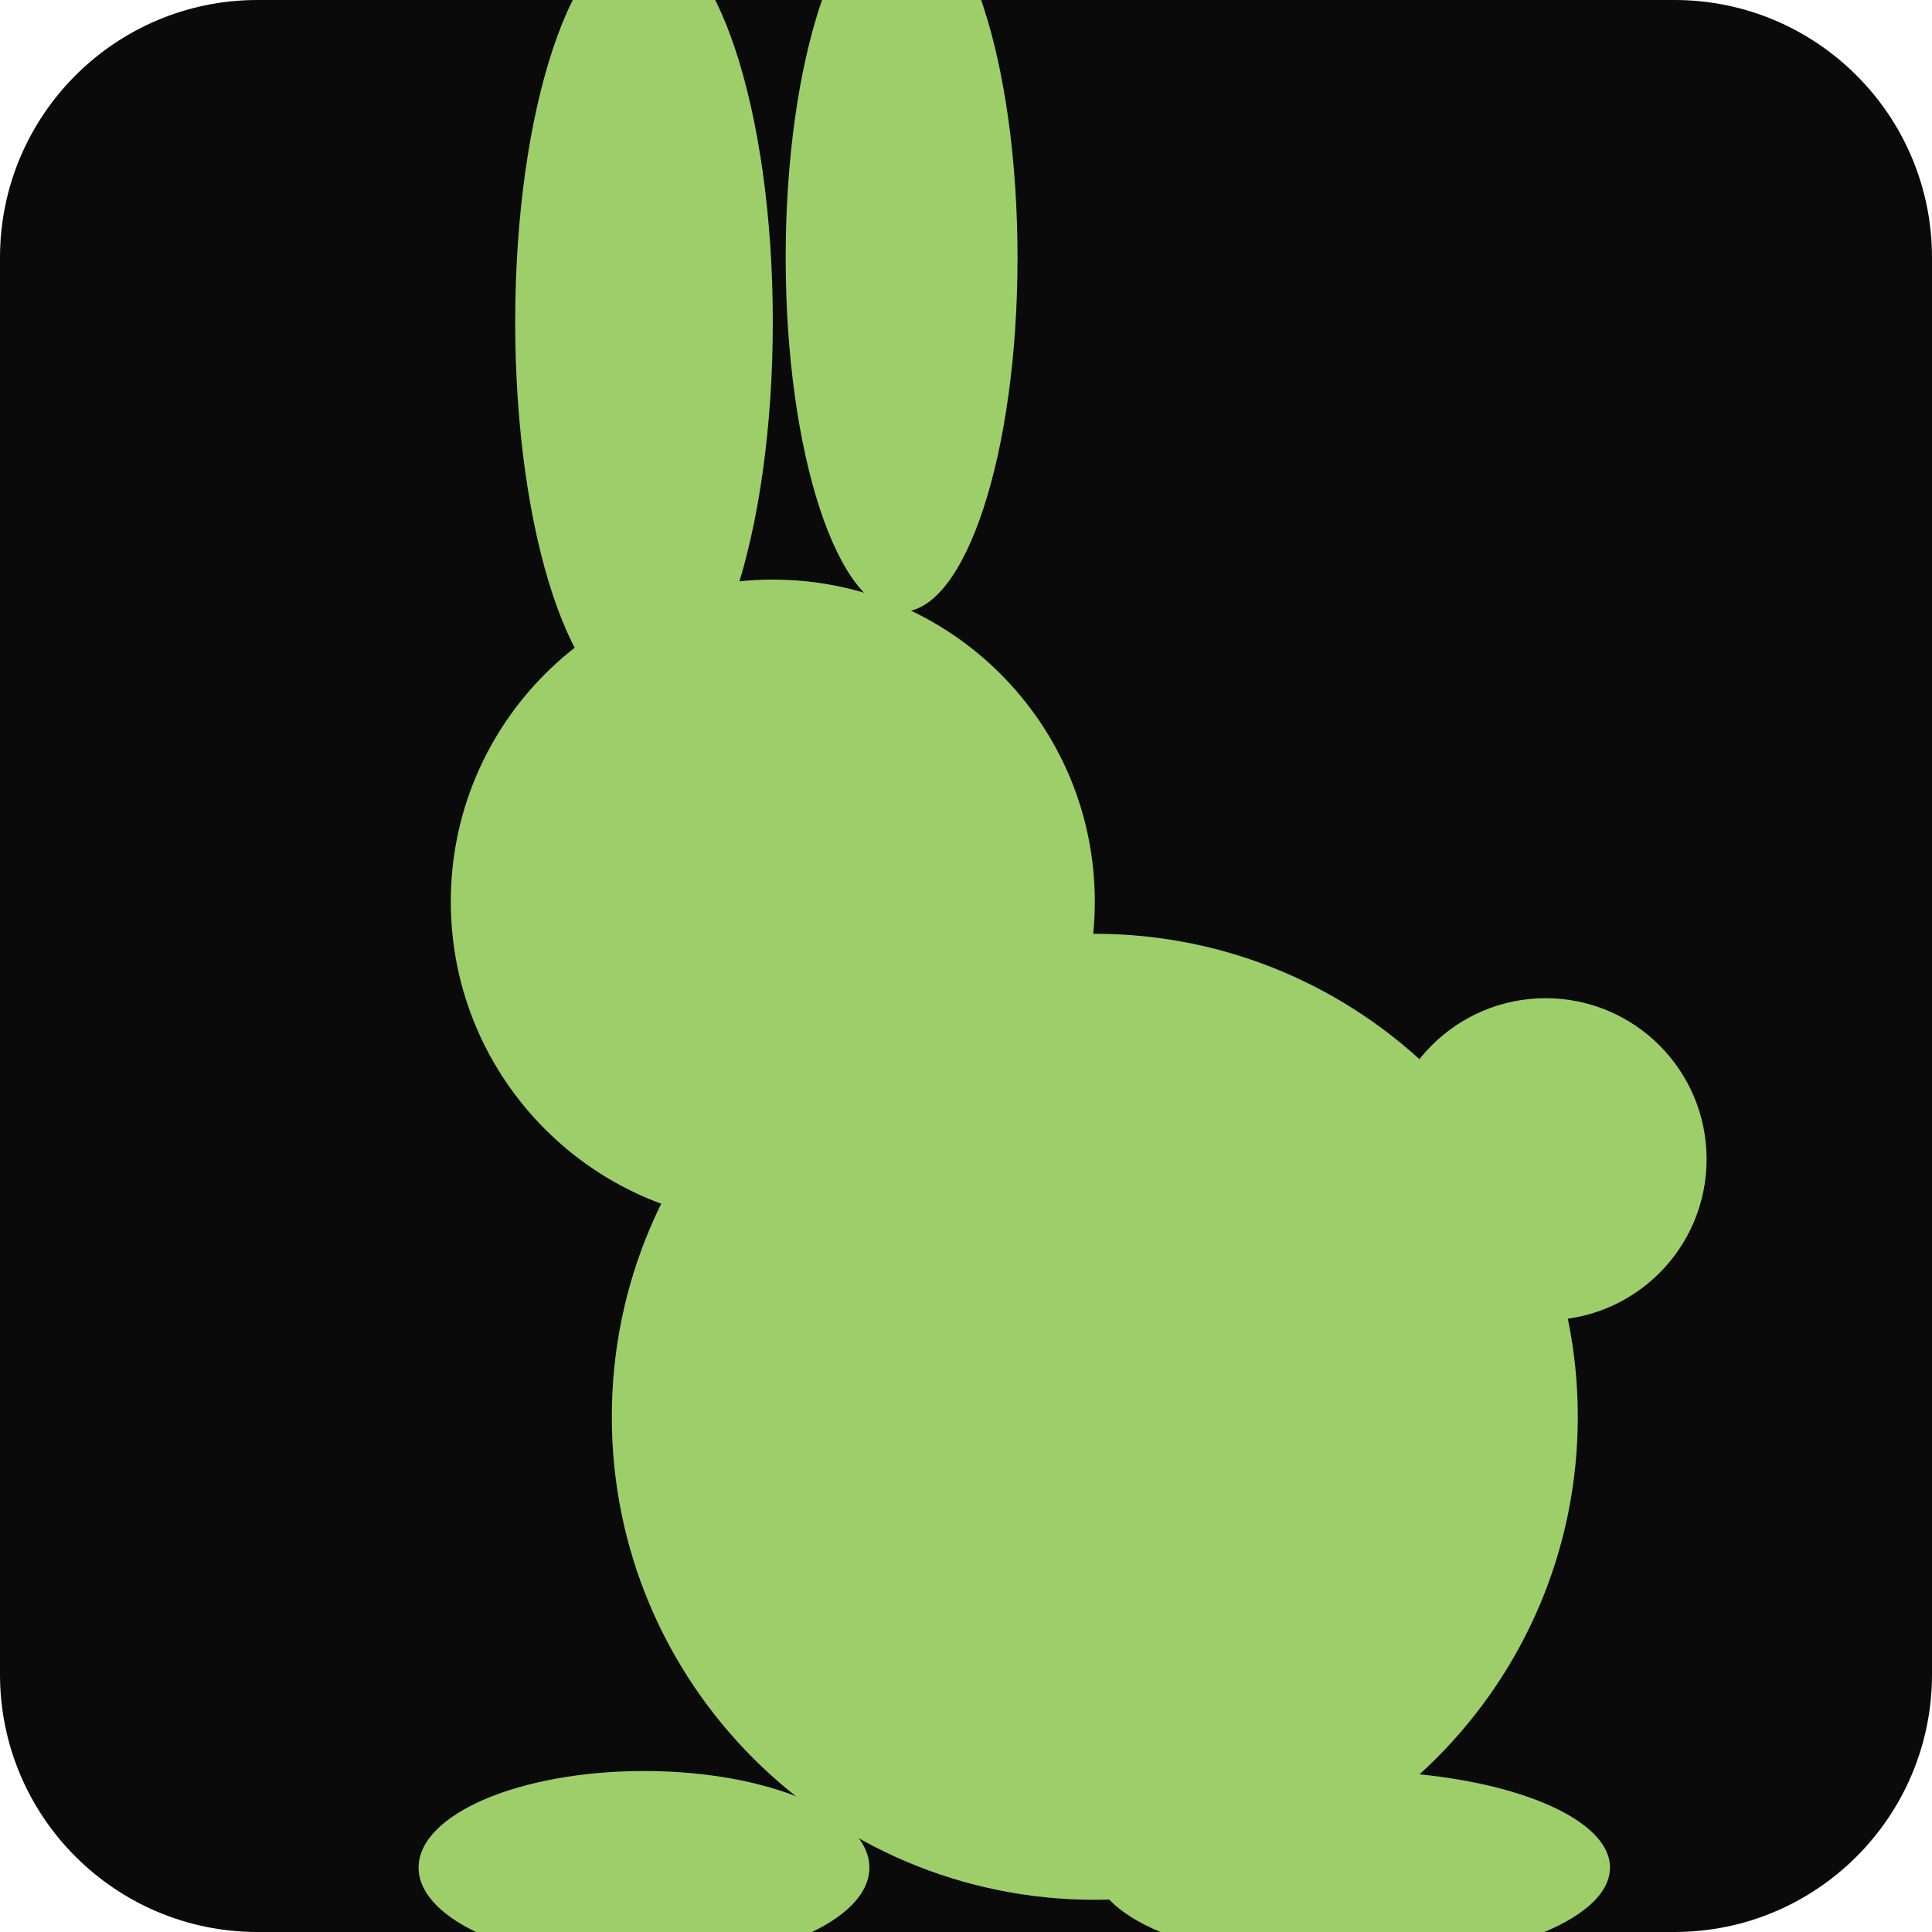
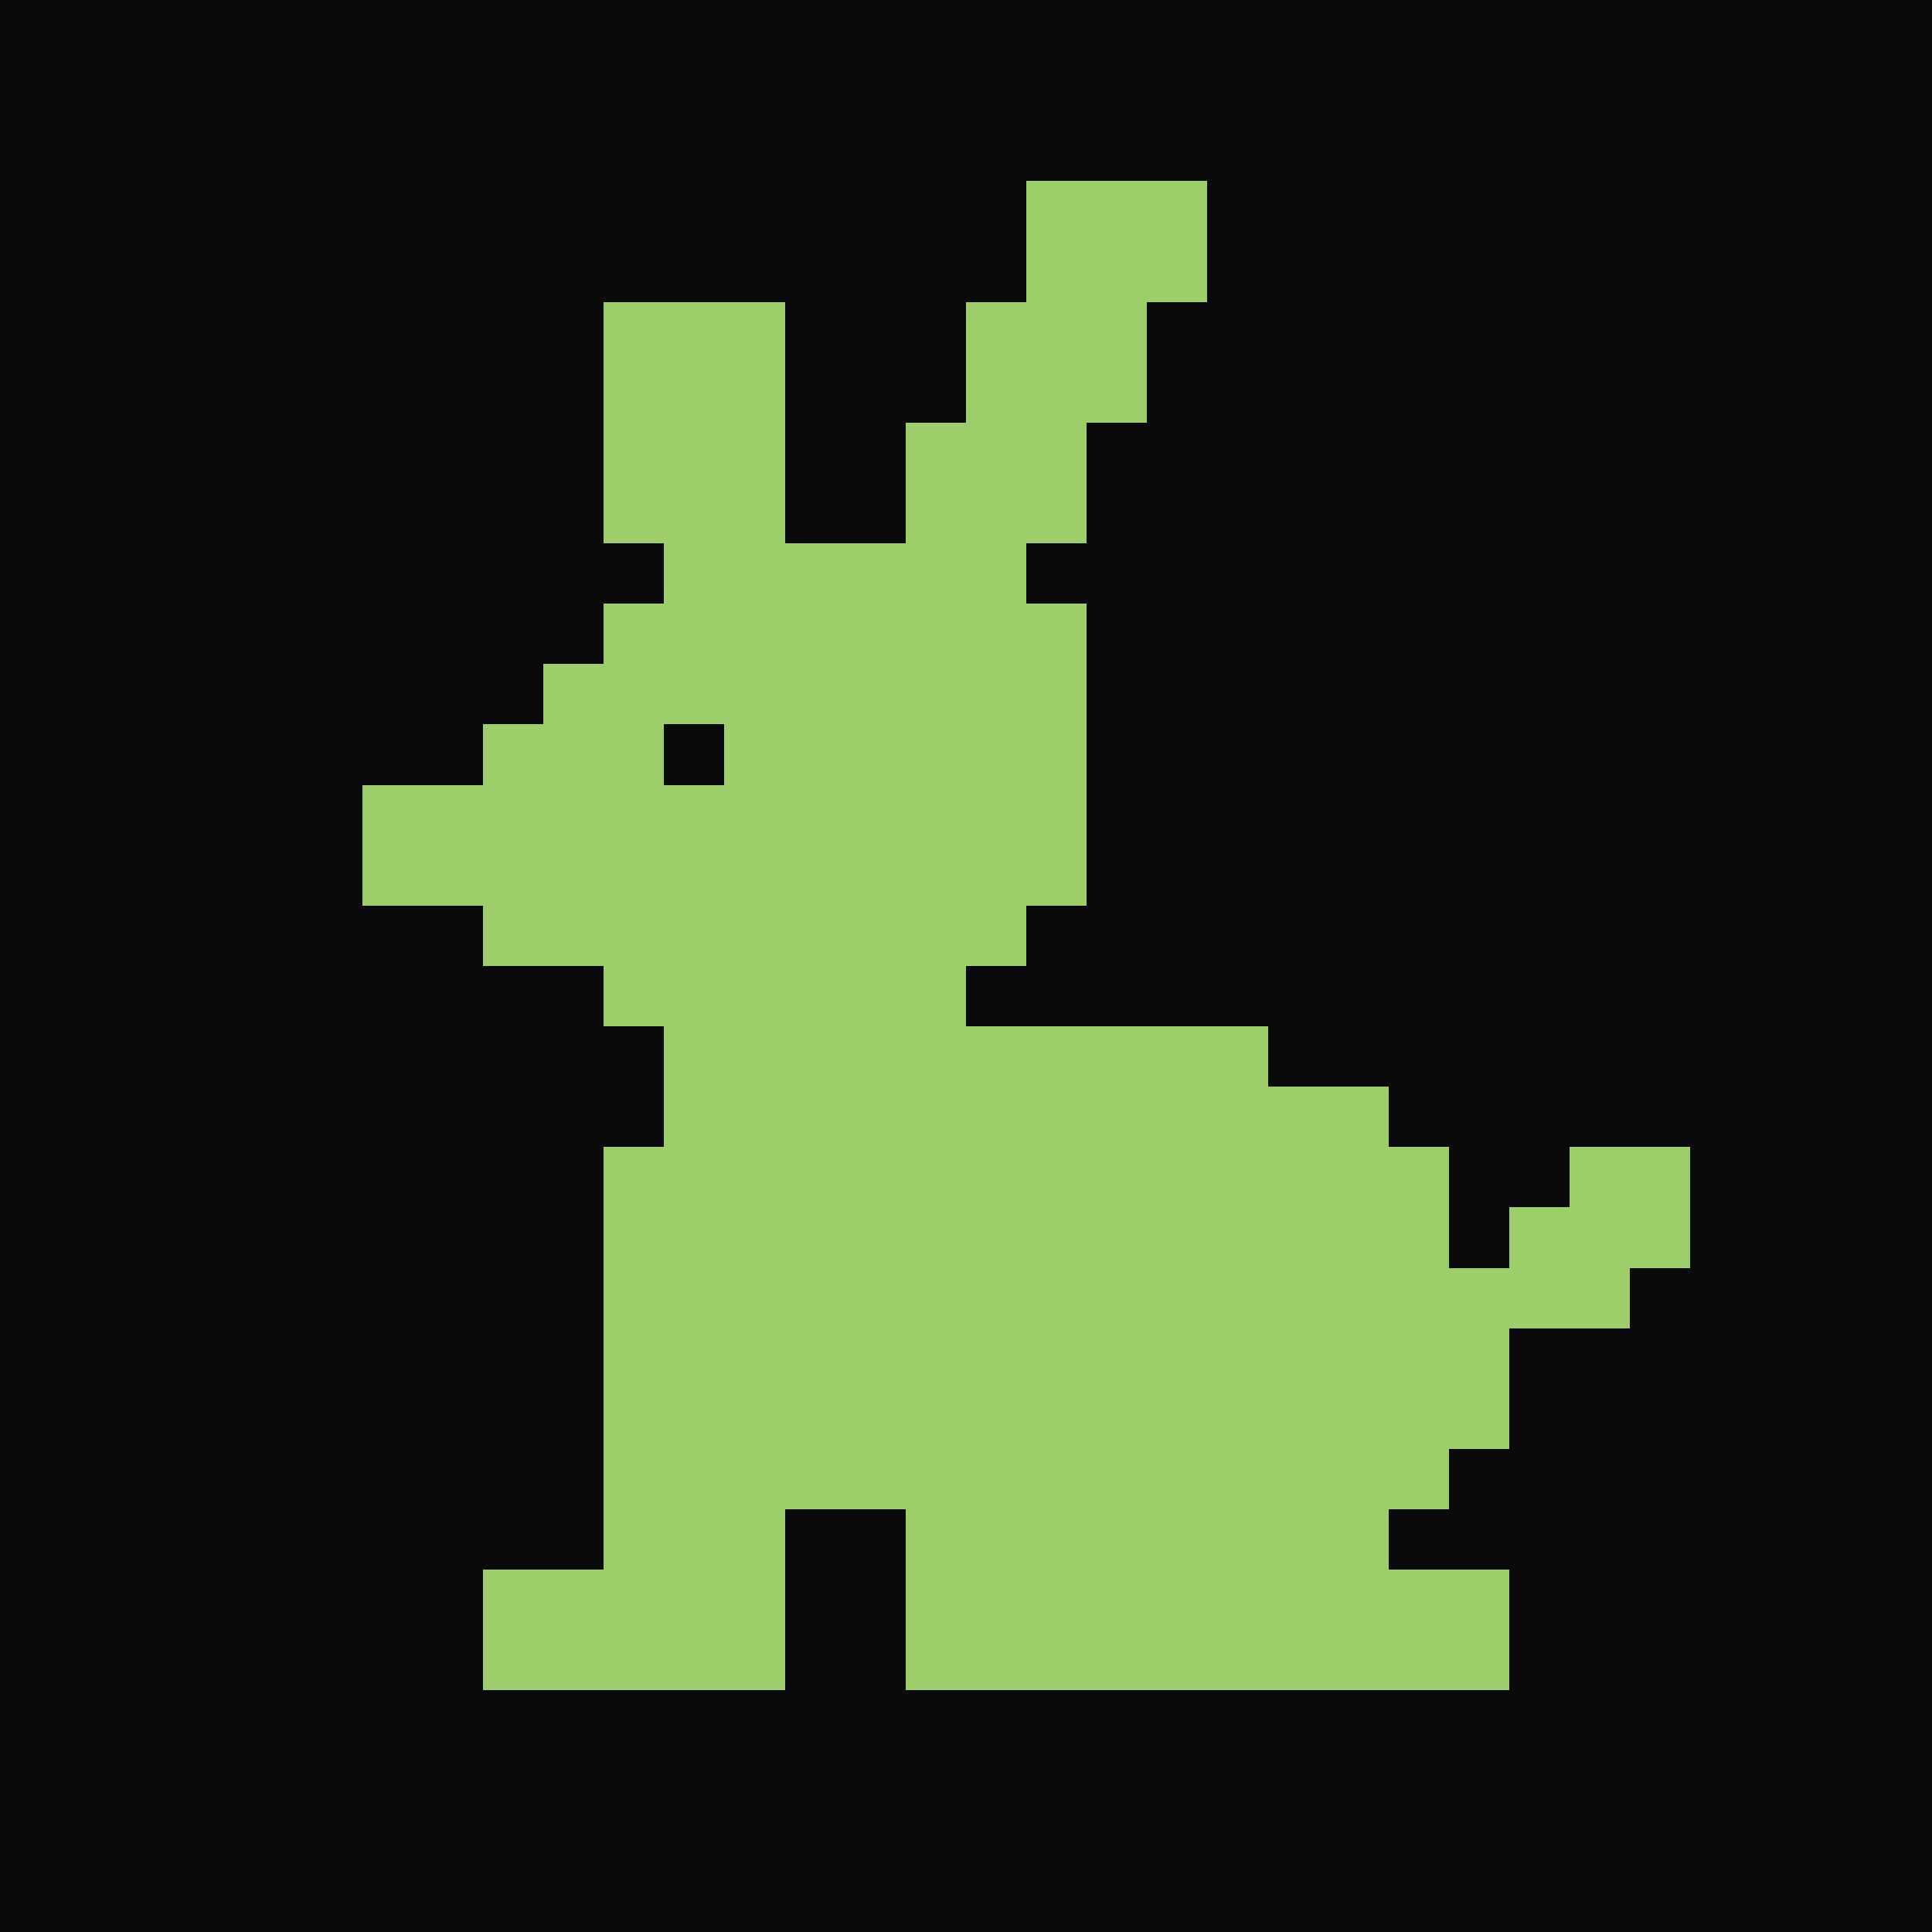
- <svg xmlns="http://www.w3.org/2000/svg" viewBox="0 0 30 30">
-   <rect width="30" height="30" fill="#0a0a0a" rx="4" />
-   <g transform="translate(2 0)">
-     <ellipse cx="8" cy="5" rx="2" ry="6" fill="#9ece6a" />
-     <ellipse cx="12" cy="4" rx="1.8" ry="5.5" fill="#9ece6a" />
-     <circle cx="10" cy="14" r="5" fill="#9ece6a" />
-     <circle cx="15" cy="22" r="7.5" fill="#9ece6a" />
-     <circle cx="22" cy="18" r="2.5" fill="#9ece6a" />
-     <ellipse cx="8" cy="29" rx="3.5" ry="1.5" fill="#9ece6a" />
-     <ellipse cx="19" cy="29" rx="4" ry="1.5" fill="#9ece6a" />
-   </g>
+ <svg xmlns="http://www.w3.org/2000/svg" width="32" height="32" viewBox="0 0 32 32" shape-rendering="crispEdges">
+   <path fill="#0a0a0a" d="M0 0h32v32H0z" />
+   <path fill="#9ece6a" d="M17 3h3v1H17zM17 4h3v1H17zM10 5h3v1H10zM16 5h3v1H16zM10 6h3v1H10zM16 6h3v1H16zM10 7h3v1H10zM15 7h3v1H15zM10 8h3v1H10zM15 8h3v1H15zM11 9h6v1H11zM10 10h8v1H10zM9 11h9v1H9zM8 12h3v1H8zM12 12h6v1H12zM6 13h12v1H6zM6 14h12v1H6zM8 15h9v1H8zM10 16h6v1H10zM11 17h10v1H11zM11 18h12v1H11zM10 19h14v1H10zM26 19h2v1H26zM10 20h14v1H10zM25 20h3v1H25zM10 21h17v1H10zM10 22h15v1H10zM10 23h15v1H10zM10 24h14v1H10zM10 25h3v1H10zM15 25h8v1H15zM8 26h5v1H8zM15 26h10v1H15zM8 27h5v1H8zM15 27h10v1H15z" />
</svg>
